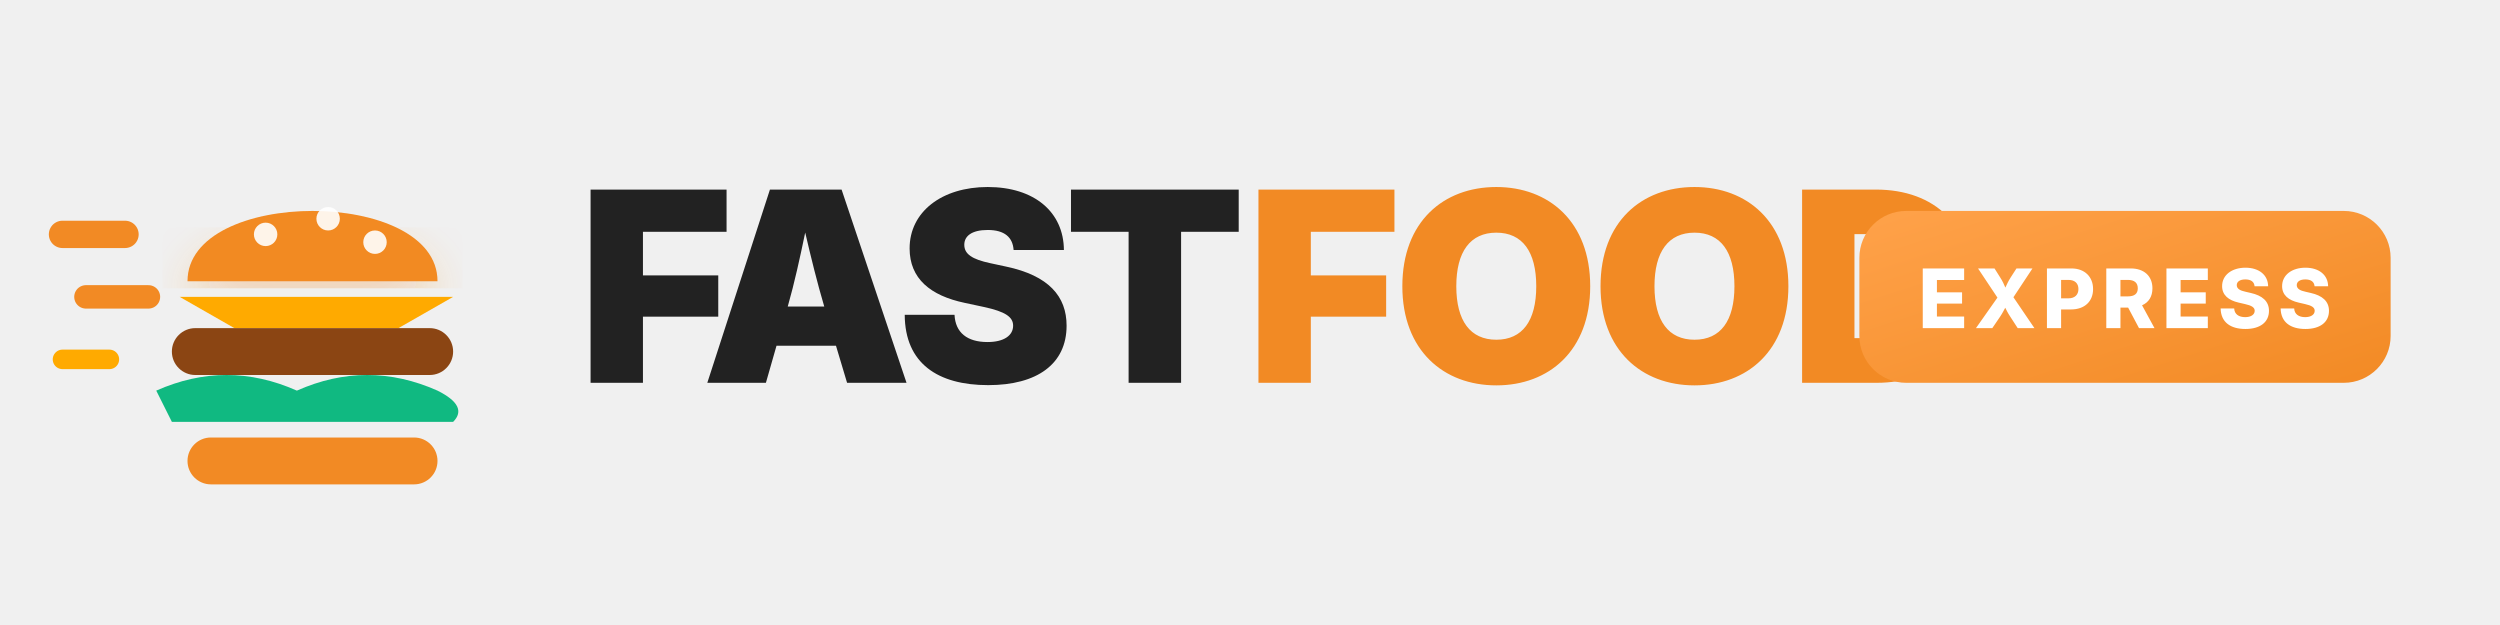
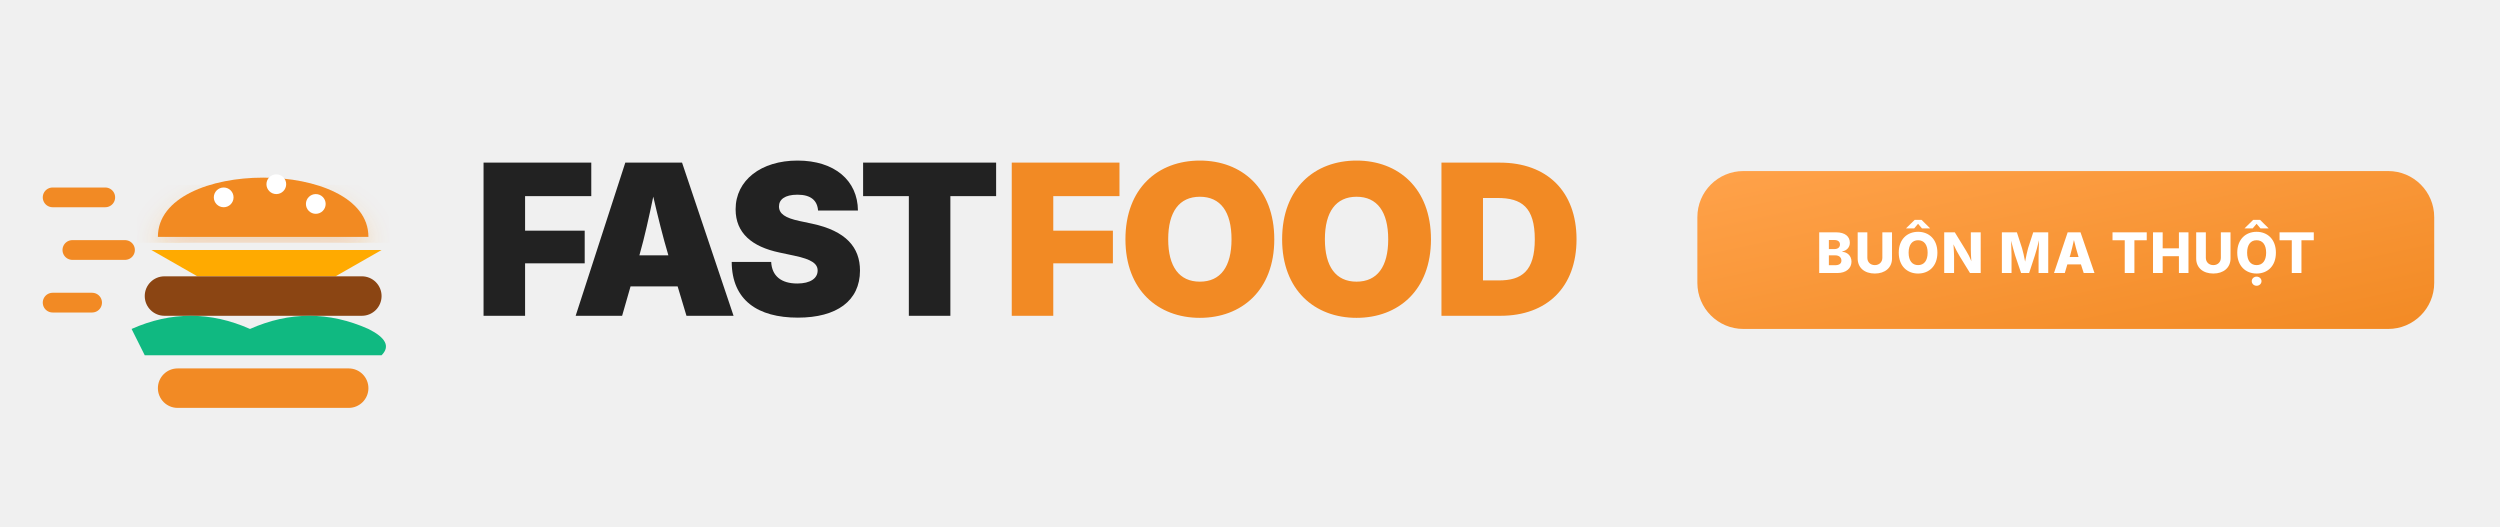
- <svg xmlns="http://www.w3.org/2000/svg" viewBox="0 0 320 80" width="320" height="80">
+ <svg xmlns="http://www.w3.org/2000/svg" viewBox="0 0 380 80" width="380" height="80">
  <defs>
-     <linearGradient id="ff-orange" x1="0%" y1="0%" x2="100%" y2="100%">
+     <linearGradient id="brand-orange" x1="0%" y1="0%" x2="100%" y2="100%">
      <stop offset="0%" stop-color="#FFA24A" />
      <stop offset="100%" stop-color="#F28A24" />
    </linearGradient>
-     <filter id="shadow" x="-10%" y="-10%" width="120%" height="120%">
-       <feDropShadow dx="0" dy="3" stdDeviation="3" flood-color="#F28A24" flood-opacity="0.3" />
+     <filter id="brand-shadow" x="-10%" y="-10%" width="120%" height="120%">
+       <feDropShadow dx="0" dy="2" stdDeviation="2" flood-color="#F28A24" flood-opacity="0.28" />
    </filter>
  </defs>
-   <g transform="translate(8, 14)">
-     <path d="M 0 16 L 8 16" stroke="#F28A24" stroke-width="3.5" stroke-linecap="round" />
-     <path d="M 3 24 L 11 24" stroke="#F28A24" stroke-width="3" stroke-linecap="round" />
-     <path d="M 0 32 L 6 32" stroke="#FFAA00" stroke-width="2.5" stroke-linecap="round" />
-     <path d="M 16 22 C 16 10, 48 10, 48 22 Z" fill="#F28A24" filter="url(#shadow)" />
-     <circle cx="26" cy="16" r="1.5" fill="#FFFFFF" opacity="0.9" />
-     <circle cx="34" cy="14" r="1.5" fill="#FFFFFF" opacity="0.9" />
-     <circle cx="40" cy="17" r="1.5" fill="#FFFFFF" opacity="0.9" />
-     <path d="M 15 24 L 50 24 L 43 28 L 22 28 Z" fill="#FFAA00" />
+   <g transform="translate(8 14)">
+     <path d="M0 16h8M3 24h8M0 32h6" stroke="#F28A24" stroke-width="3" stroke-linecap="round" />
+     <path d="M16 22c0-12 32-12 32 0z" fill="#F28A24" filter="url(#brand-shadow)" />
+     <circle cx="26" cy="16" r="1.5" fill="#fff" />
+     <circle cx="34" cy="14" r="1.5" fill="#fff" />
+     <circle cx="40" cy="17" r="1.5" fill="#fff" />
+     <path d="M15 24h35l-7 4H22z" fill="#FFAA00" />
    <rect x="14" y="28" width="36" height="6" rx="3" fill="#8B4513" />
-     <path d="M 12 36 Q 21 32 30 36 Q 39 32 48 36 Q 52 38 50 40 L 14 40 Z" fill="#10B981" />
+     <path d="M12 36q9-4 18 0 9-4 18 0 4 2 2 4H14z" fill="#10B981" />
    <rect x="16" y="42" width="32" height="6" rx="3" fill="#F28A24" />
  </g>
-   <text x="74" y="49" font-family="'Inter', 'Be Vietnam Pro', sans-serif" font-size="34" font-weight="900" fill="#222222" letter-spacing="-1">
+   <text x="72" y="48" font-family="Inter, 'Be Vietnam Pro', sans-serif" font-size="32" font-weight="900" fill="#222" letter-spacing="-1">
    FAST<tspan fill="#F28A24">FOOD</tspan>
  </text>
-   <rect x="238" y="27" width="68" height="22" rx="6" fill="url(#ff-orange)" />
-   <text x="272" y="42" font-family="'Inter', sans-serif" font-size="10.5" font-weight="800" fill="#FFFFFF" text-anchor="middle" letter-spacing="0.75">EXPRESS</text>
+   <rect x="258" y="26" width="112" height="24" rx="7" fill="url(#brand-orange)" />
+   <text x="314" y="41.5" font-family="Inter, 'Be Vietnam Pro', sans-serif" font-size="8.5" font-weight="800" fill="#fff" text-anchor="middle" letter-spacing="0.2">
+     BUÔN MA THUỘT
+   </text>
</svg>
